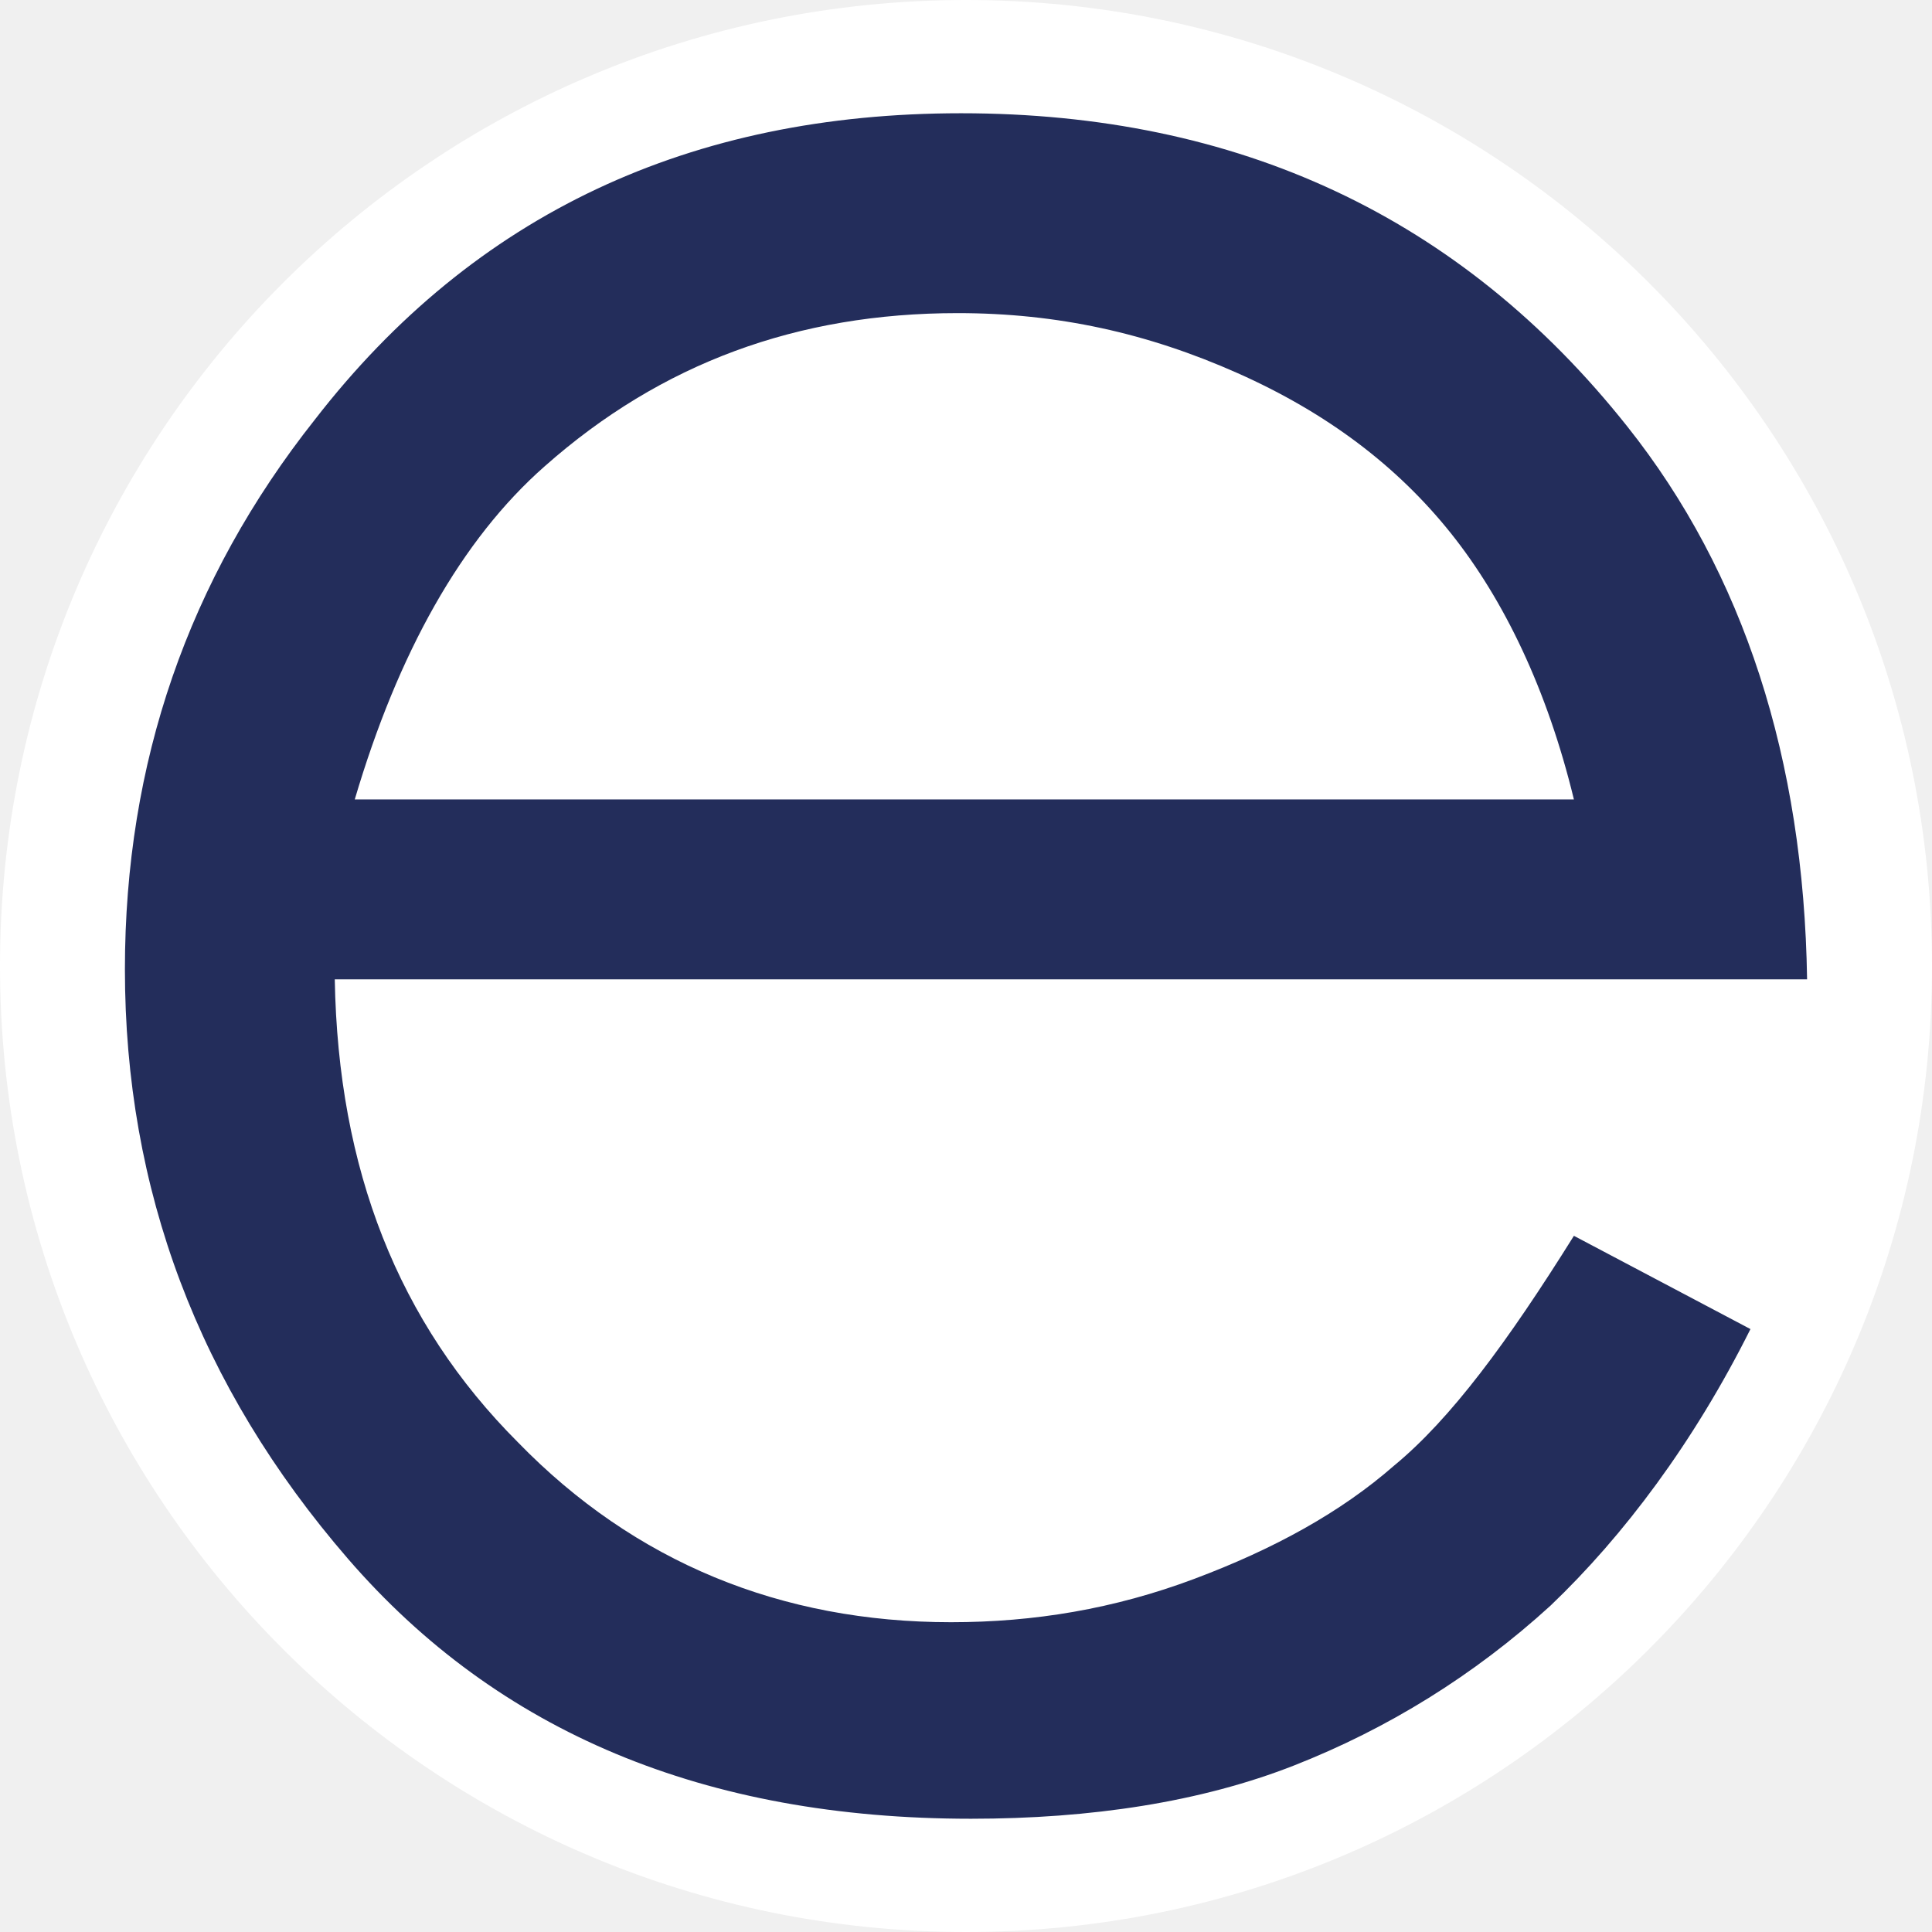
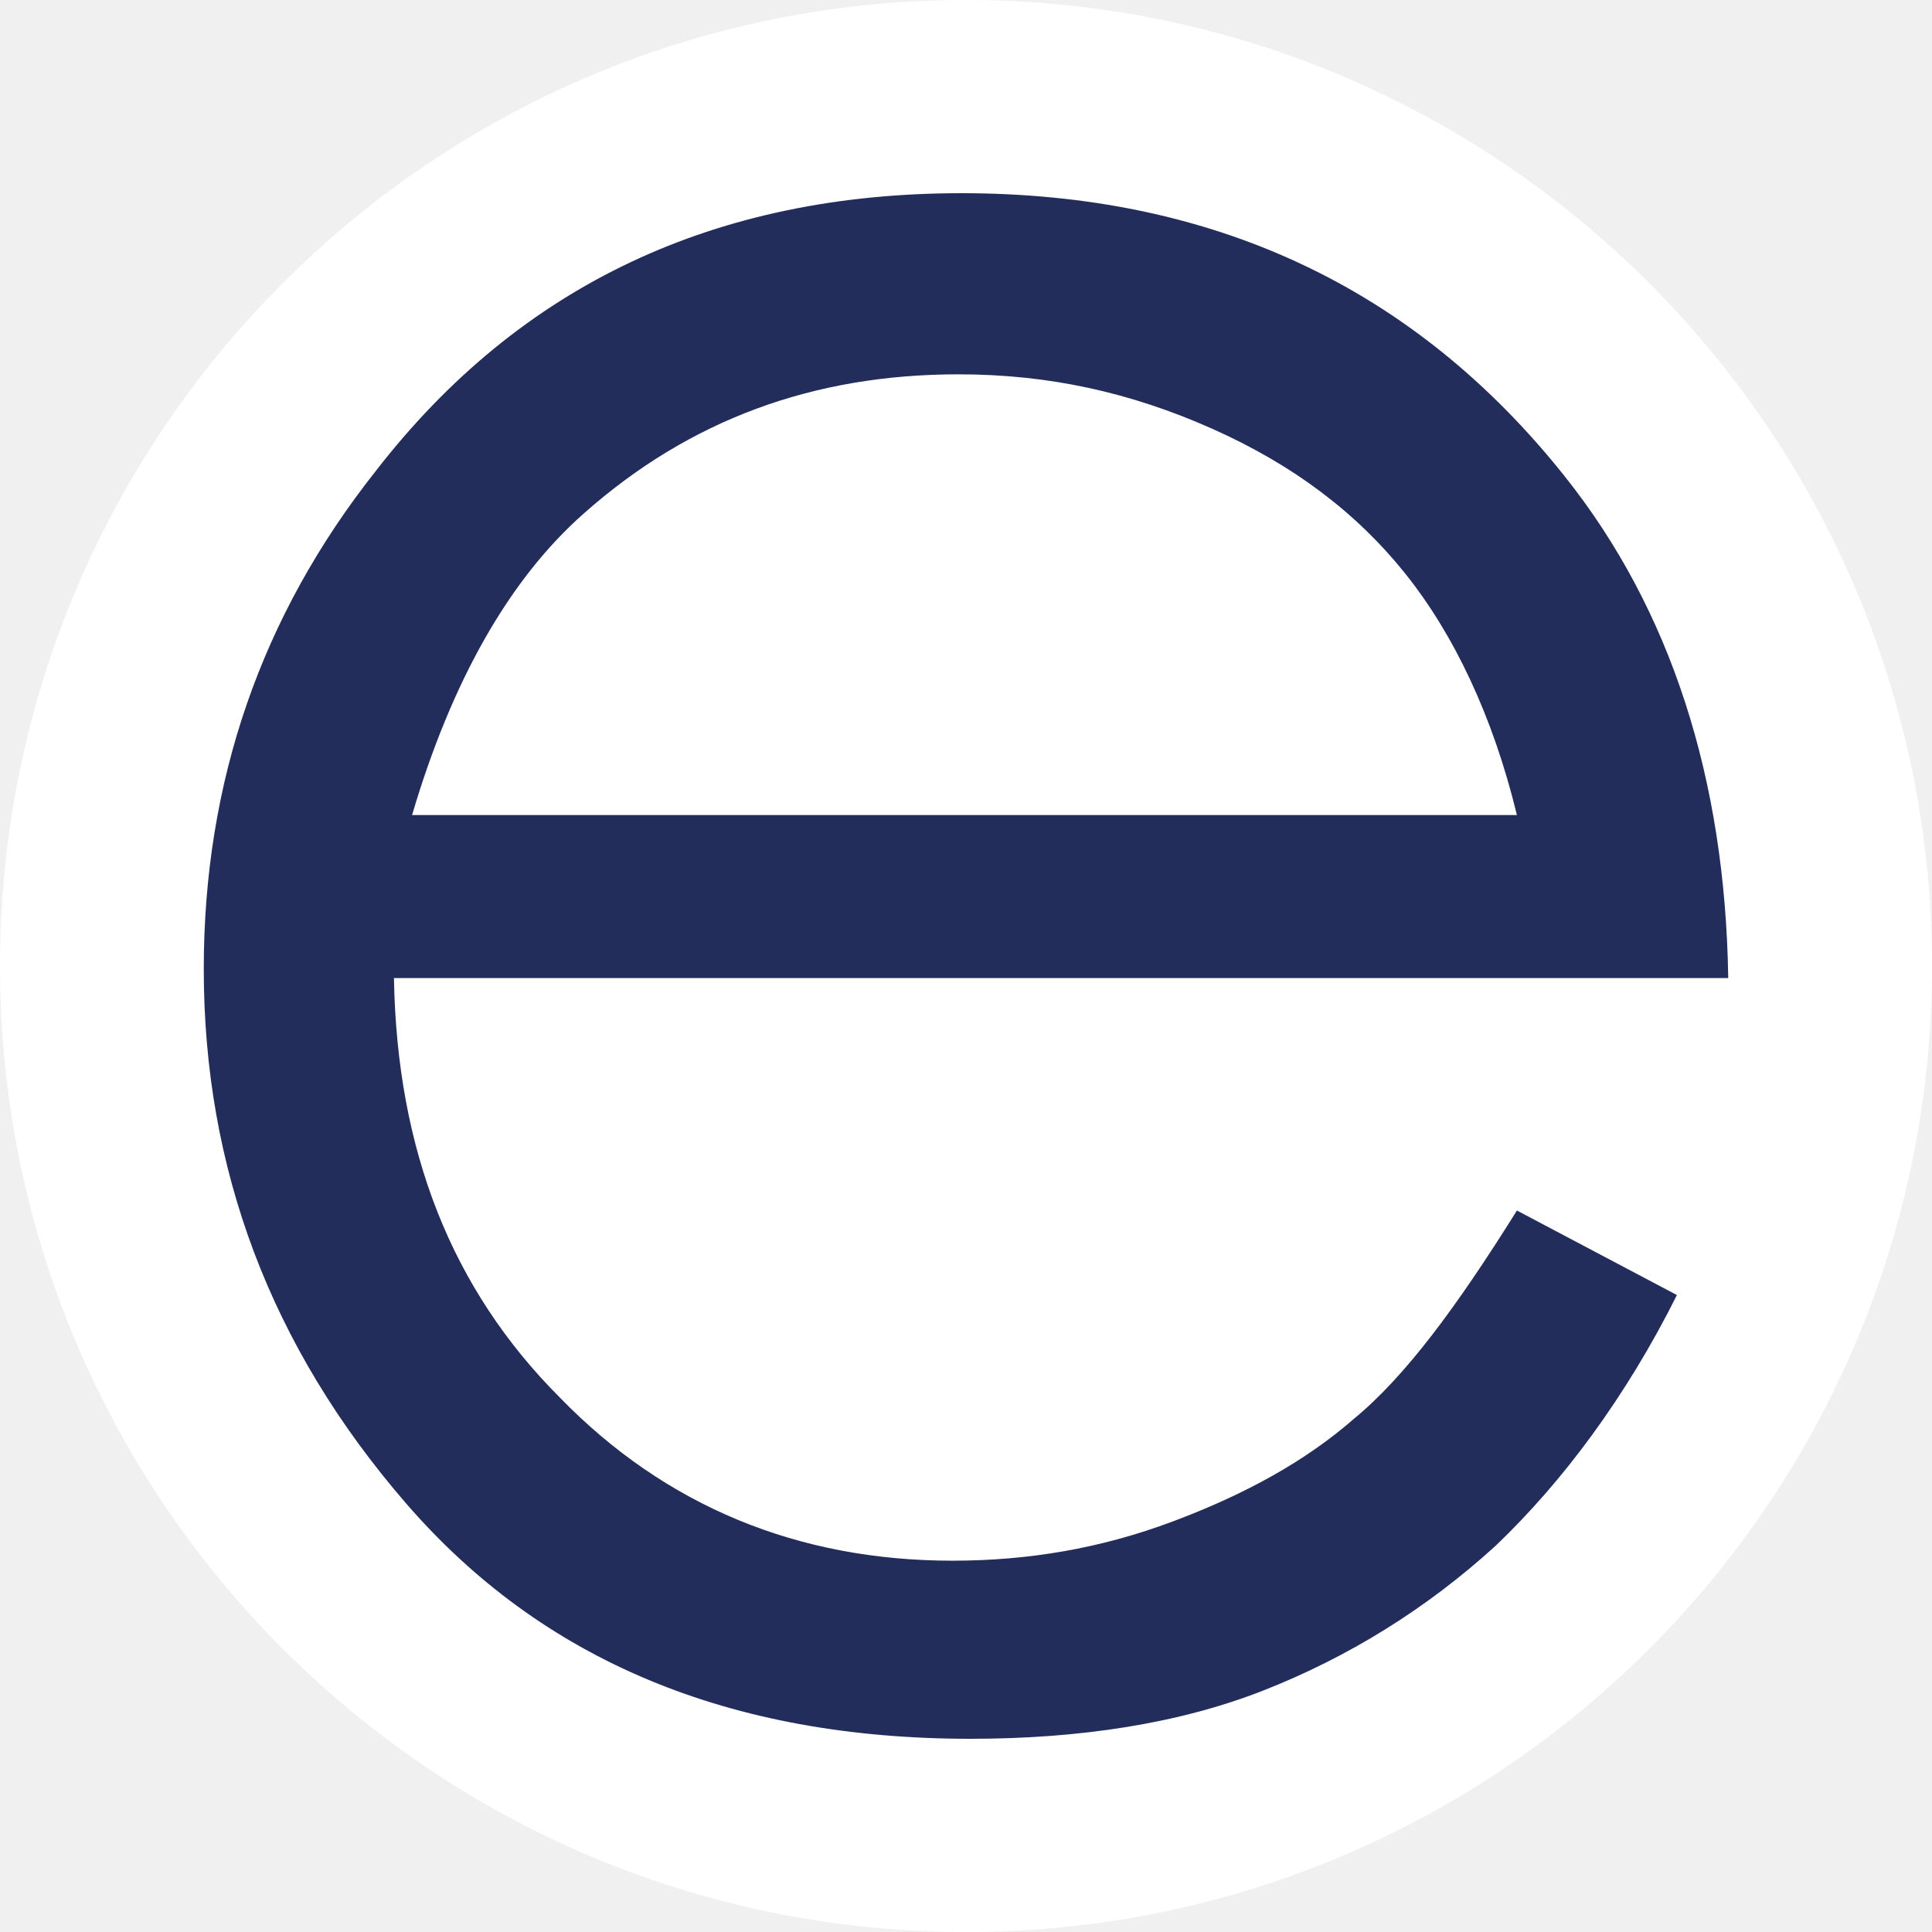
- <svg xmlns="http://www.w3.org/2000/svg" xml:space="preserve" viewBox="4.85 21.1 58 58">
-   <circle cx="33.85" cy="50.1" r="29" fill="#fff" />
+ <svg xmlns="http://www.w3.org/2000/svg" xml:space="preserve" viewBox="1.85 18.1 64 64">
+   <circle cx="33.85" cy="50.1" r="32" fill="#fff" />
  <path fill="#232d5b" d="m52.1 58.2 5.3 2.8c-1.7 3.4-3.8 6.2-6 8.3-2.3 2.1-4.9 3.7-7.7 4.8s-6.1 1.6-9.7 1.6c-8 0-14.2-2.6-18.7-7.8S8.6 56.8 8.6 50.2q0-9.3 5.7-16.5c4.8-6.2 11.3-9.2 19.4-9.2 8.3 0 15 3.1 20 9.4 3.5 4.4 5.3 10 5.4 16.6H14.9c.1 5.7 1.9 10.3 5.5 13.9 3.5 3.6 7.9 5.4 13 5.4 2.5 0 4.9-.4 7.3-1.3s4.4-2 6-3.4c1.7-1.4 3.4-3.7 5.4-6.9m0-13.1c-.8-3.3-2.1-6-3.7-8s-3.7-3.6-6.4-4.8-5.4-1.8-8.4-1.8c-4.8 0-8.9 1.5-12.4 4.6-2.5 2.2-4.4 5.6-5.7 10z" />
</svg>
